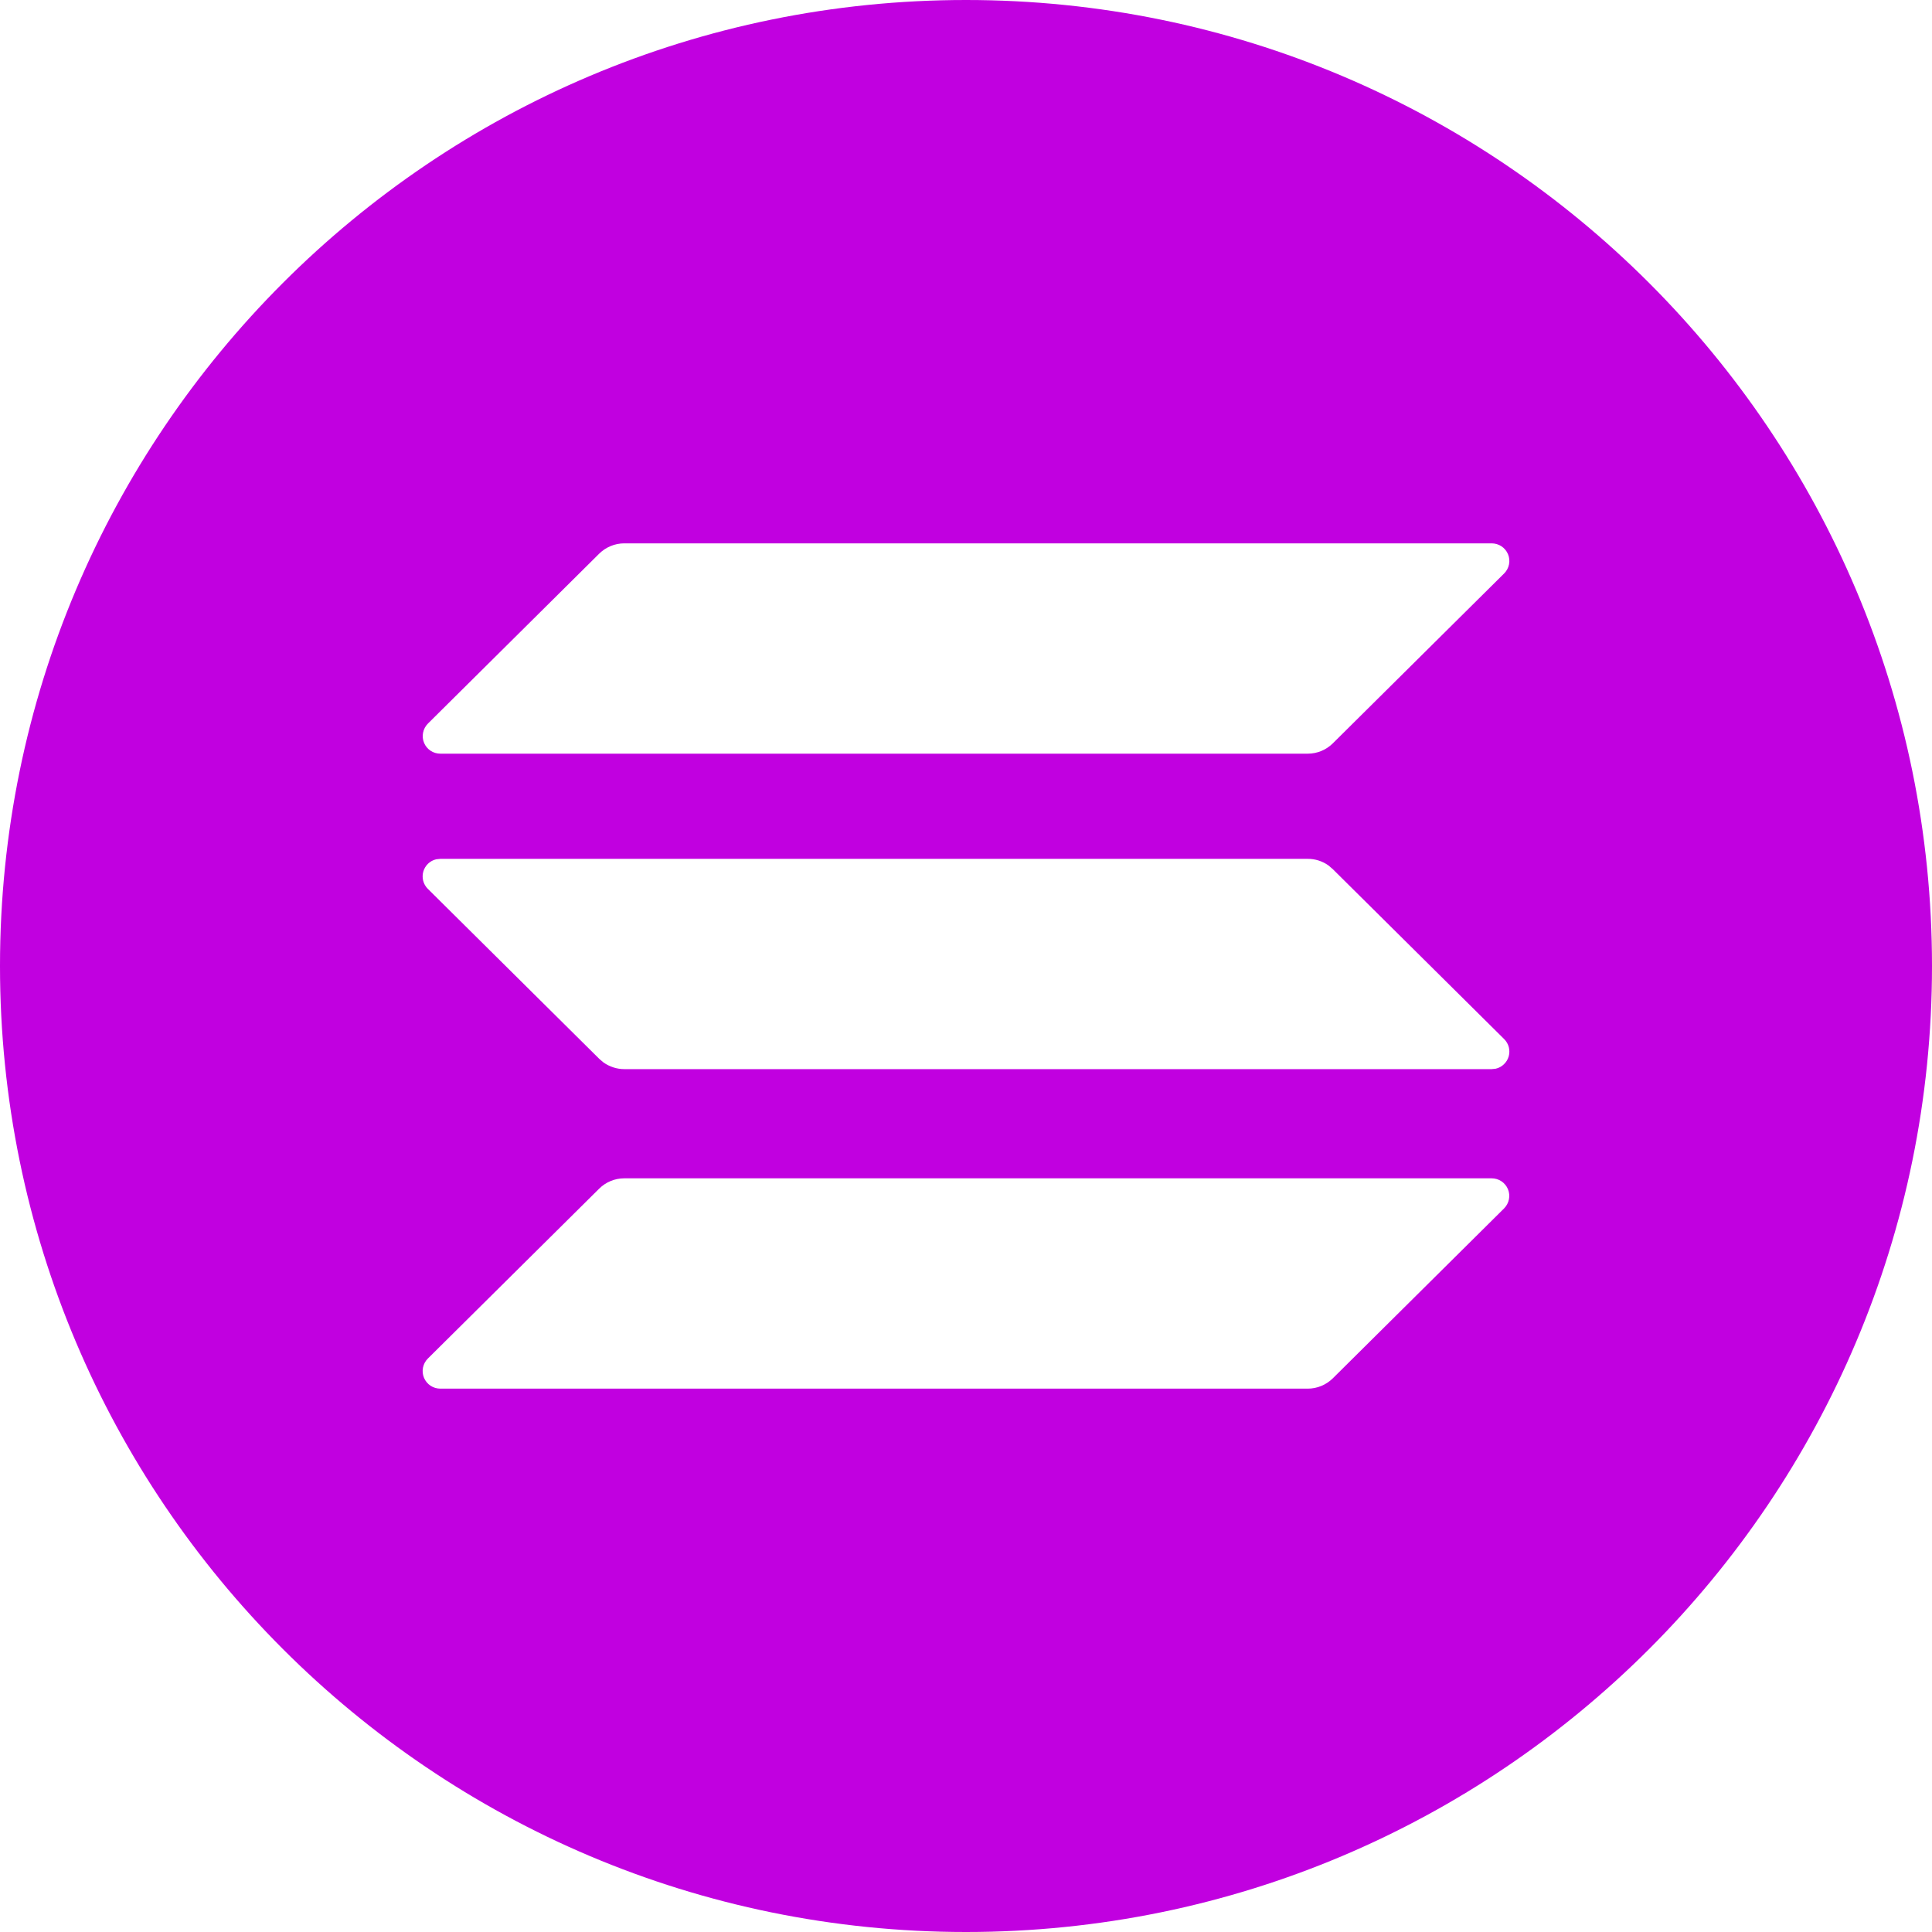
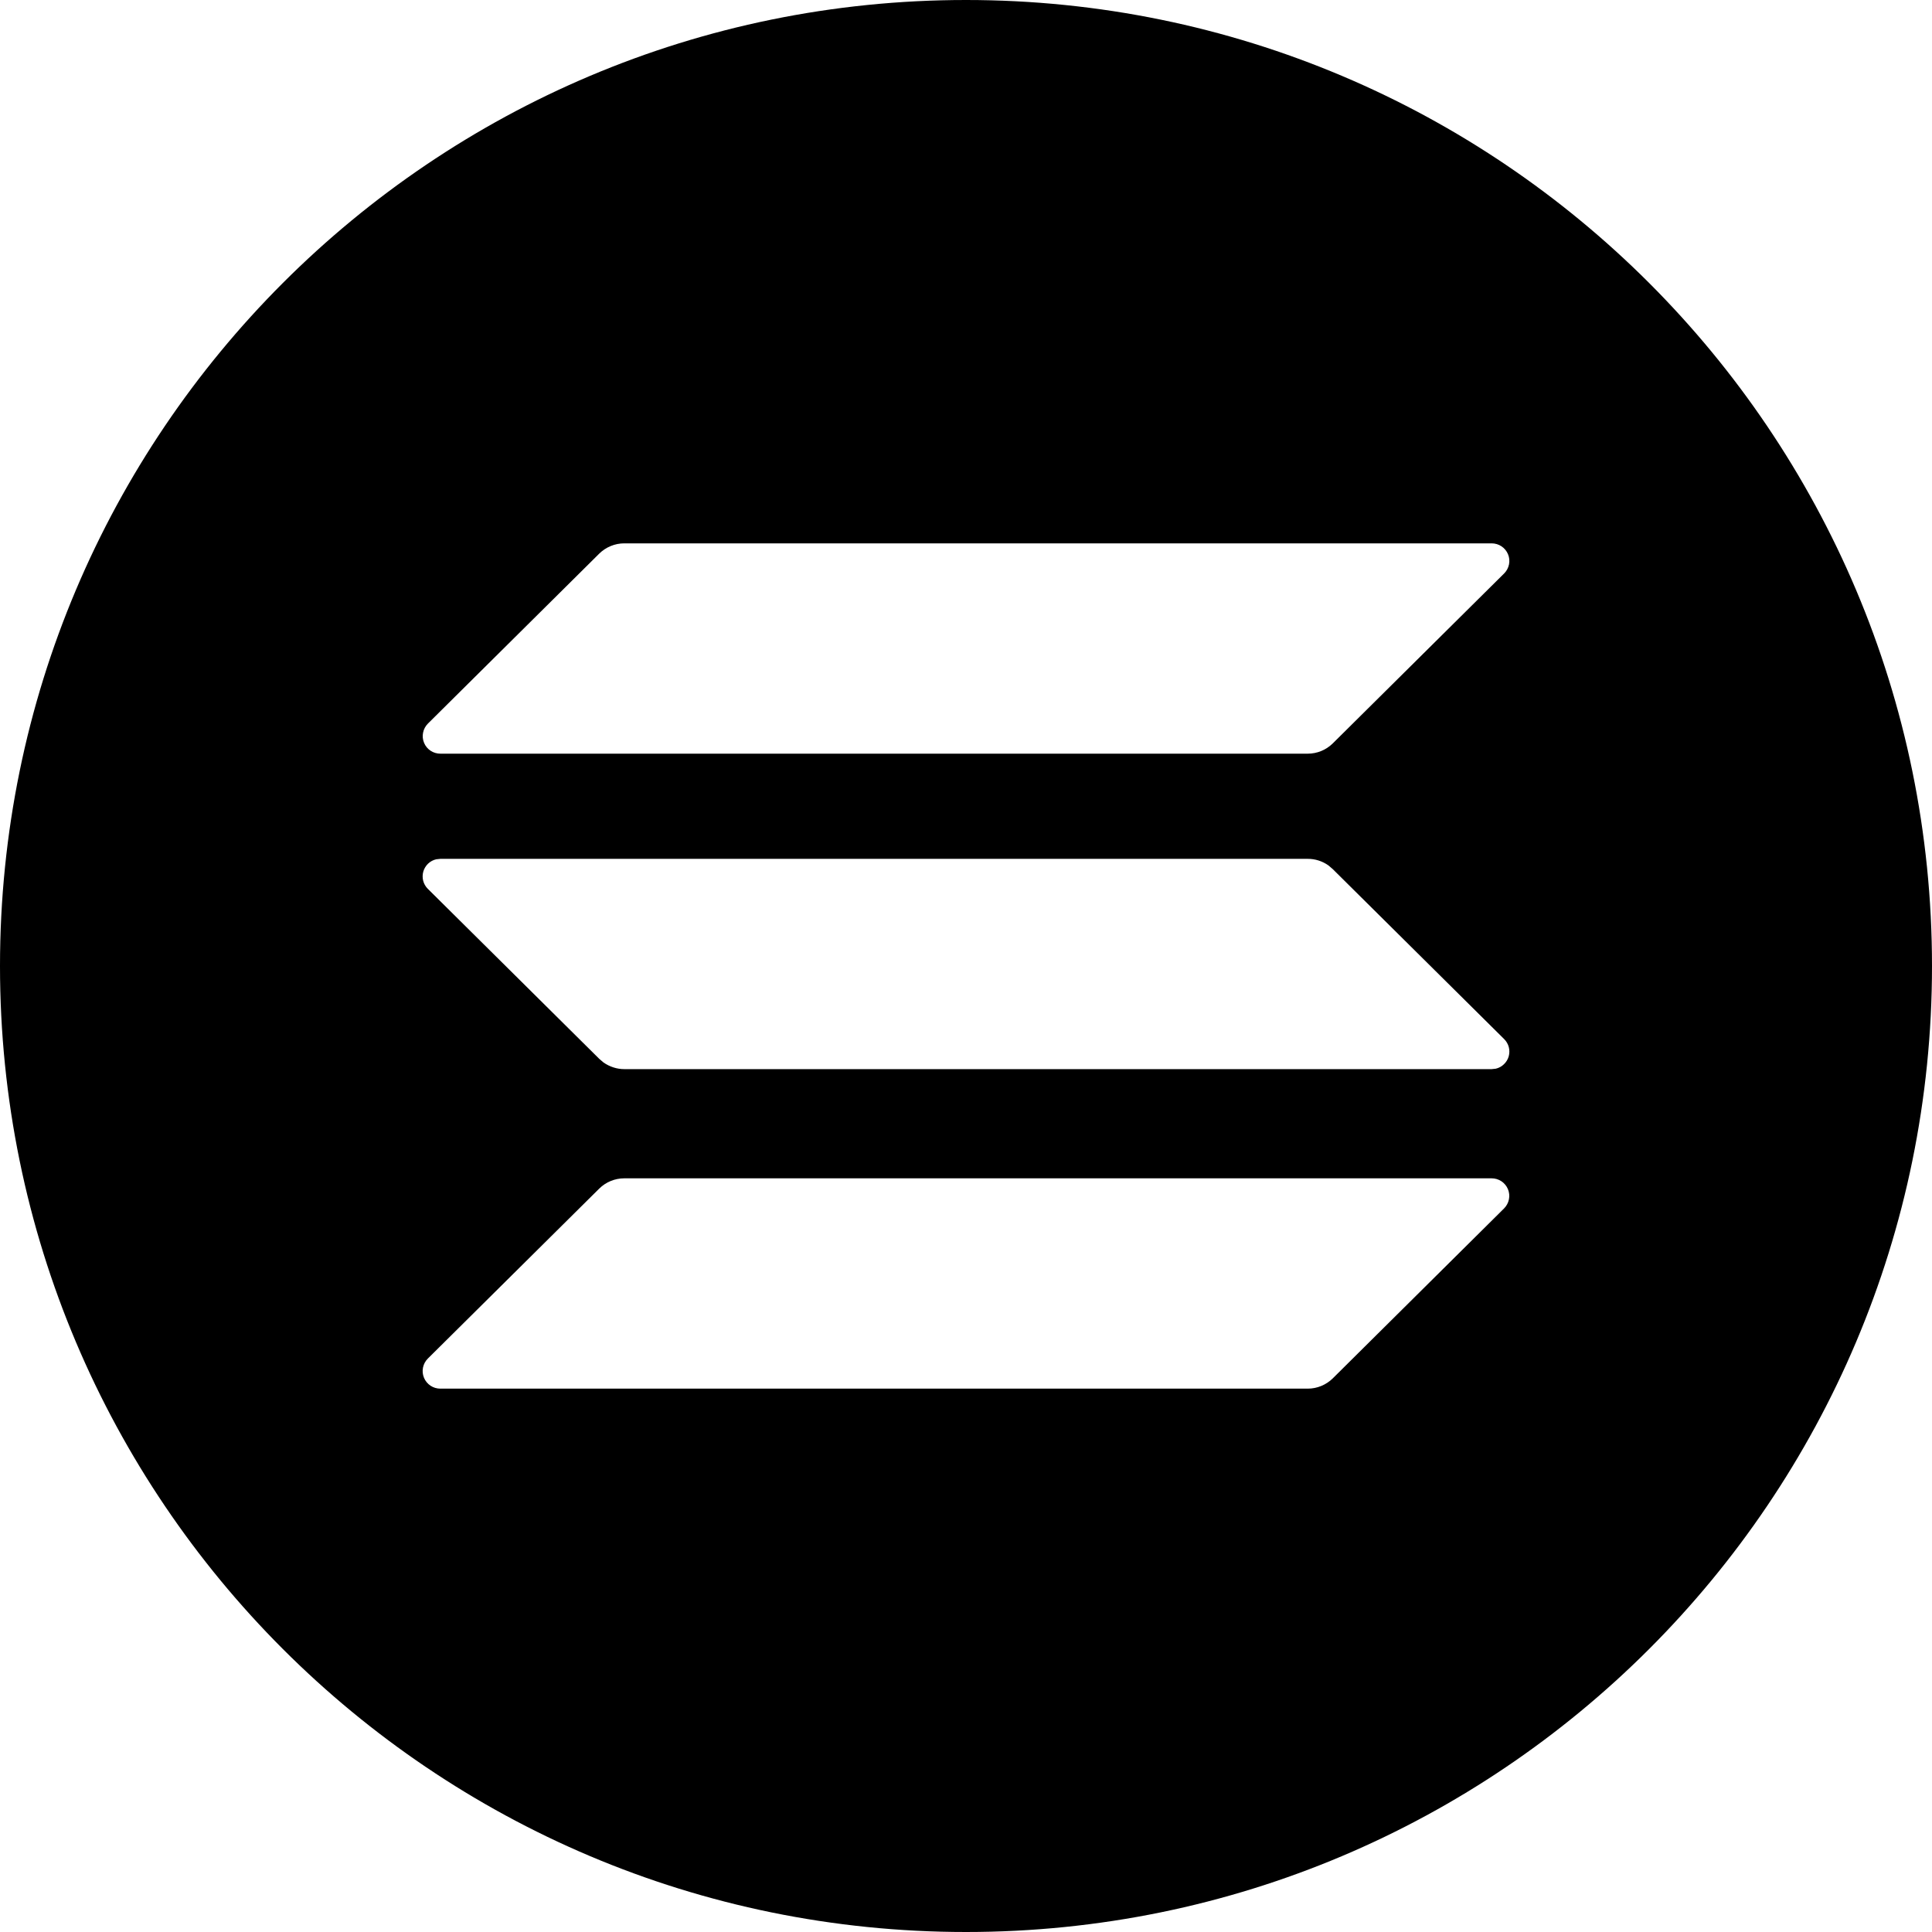
<svg xmlns="http://www.w3.org/2000/svg" width="50" height="50" viewBox="0 0 50 50" fill="none">
-   <path d="M25 0C38.808 0 50 11.192 50 25C50 38.808 38.808 50 25 50C11.192 50 0 38.808 0 25C0 11.192 11.192 0 25 0ZM38.603 30.495H16.156C15.914 30.495 15.681 30.59 15.508 30.761L11.073 35.159C11.009 35.223 10.965 35.304 10.947 35.393C10.929 35.482 10.938 35.574 10.973 35.657C11.008 35.741 11.067 35.812 11.142 35.862C11.218 35.912 11.306 35.938 11.397 35.938H33.844C34.086 35.938 34.319 35.842 34.492 35.672L38.927 31.272C38.99 31.208 39.034 31.127 39.051 31.038C39.069 30.95 39.06 30.858 39.025 30.775C38.99 30.692 38.932 30.621 38.857 30.571C38.782 30.521 38.693 30.495 38.603 30.495ZM33.844 22.227H11.397L11.291 22.238C11.211 22.256 11.138 22.295 11.079 22.351C11.021 22.407 10.978 22.477 10.955 22.556C10.933 22.634 10.932 22.717 10.952 22.795C10.973 22.874 11.014 22.946 11.072 23.003L15.509 27.403L15.619 27.497C15.775 27.606 15.963 27.669 16.156 27.669H38.603L38.709 27.658C38.789 27.64 38.862 27.601 38.92 27.544C38.98 27.488 39.022 27.418 39.045 27.34C39.067 27.261 39.068 27.179 39.048 27.1C39.027 27.021 38.986 26.95 38.928 26.892L34.491 22.492L34.381 22.398C34.224 22.286 34.036 22.226 33.844 22.227ZM38.603 14.062H16.156C15.914 14.062 15.681 14.158 15.508 14.328L11.073 18.728C11.01 18.792 10.966 18.873 10.949 18.962C10.931 19.05 10.94 19.142 10.975 19.225C11.009 19.308 11.068 19.379 11.143 19.429C11.218 19.479 11.307 19.505 11.397 19.505H33.844C34.086 19.505 34.319 19.41 34.492 19.239L38.927 14.841C38.991 14.777 39.035 14.696 39.053 14.607C39.071 14.518 39.062 14.426 39.027 14.343C38.992 14.259 38.933 14.188 38.858 14.138C38.782 14.088 38.694 14.062 38.603 14.062Z" fill="#C100E0" />
+   <path id="fill_target" d="M25 0C38.808 0 50 11.192 50 25C50 38.808 38.808 50 25 50C11.192 50 0 38.808 0 25C0 11.192 11.192 0 25 0ZM38.603 30.495H16.156C15.914 30.495 15.681 30.59 15.508 30.761L11.073 35.159C11.009 35.223 10.965 35.304 10.947 35.393C10.929 35.482 10.938 35.574 10.973 35.657C11.008 35.741 11.067 35.812 11.142 35.862C11.218 35.912 11.306 35.938 11.397 35.938H33.844C34.086 35.938 34.319 35.842 34.492 35.672L38.927 31.272C38.99 31.208 39.034 31.127 39.051 31.038C39.069 30.95 39.06 30.858 39.025 30.775C38.99 30.692 38.932 30.621 38.857 30.571C38.782 30.521 38.693 30.495 38.603 30.495ZM33.844 22.227H11.397L11.291 22.238C11.211 22.256 11.138 22.295 11.079 22.351C11.021 22.407 10.978 22.477 10.955 22.556C10.933 22.634 10.932 22.717 10.952 22.795C10.973 22.874 11.014 22.946 11.072 23.003L15.509 27.403L15.619 27.497C15.775 27.606 15.963 27.669 16.156 27.669H38.603L38.709 27.658C38.789 27.64 38.862 27.601 38.92 27.544C38.98 27.488 39.022 27.418 39.045 27.34C39.067 27.261 39.068 27.179 39.048 27.1C39.027 27.021 38.986 26.95 38.928 26.892L34.491 22.492L34.381 22.398C34.224 22.286 34.036 22.226 33.844 22.227ZM38.603 14.062H16.156C15.914 14.062 15.681 14.158 15.508 14.328L11.073 18.728C11.01 18.792 10.966 18.873 10.949 18.962C10.931 19.05 10.94 19.142 10.975 19.225C11.009 19.308 11.068 19.379 11.143 19.429C11.218 19.479 11.307 19.505 11.397 19.505H33.844C34.086 19.505 34.319 19.41 34.492 19.239L38.927 14.841C38.991 14.777 39.035 14.696 39.053 14.607C39.071 14.518 39.062 14.426 39.027 14.343C38.992 14.259 38.933 14.188 38.858 14.138C38.782 14.088 38.694 14.062 38.603 14.062Z" fill="black" />
</svg>
